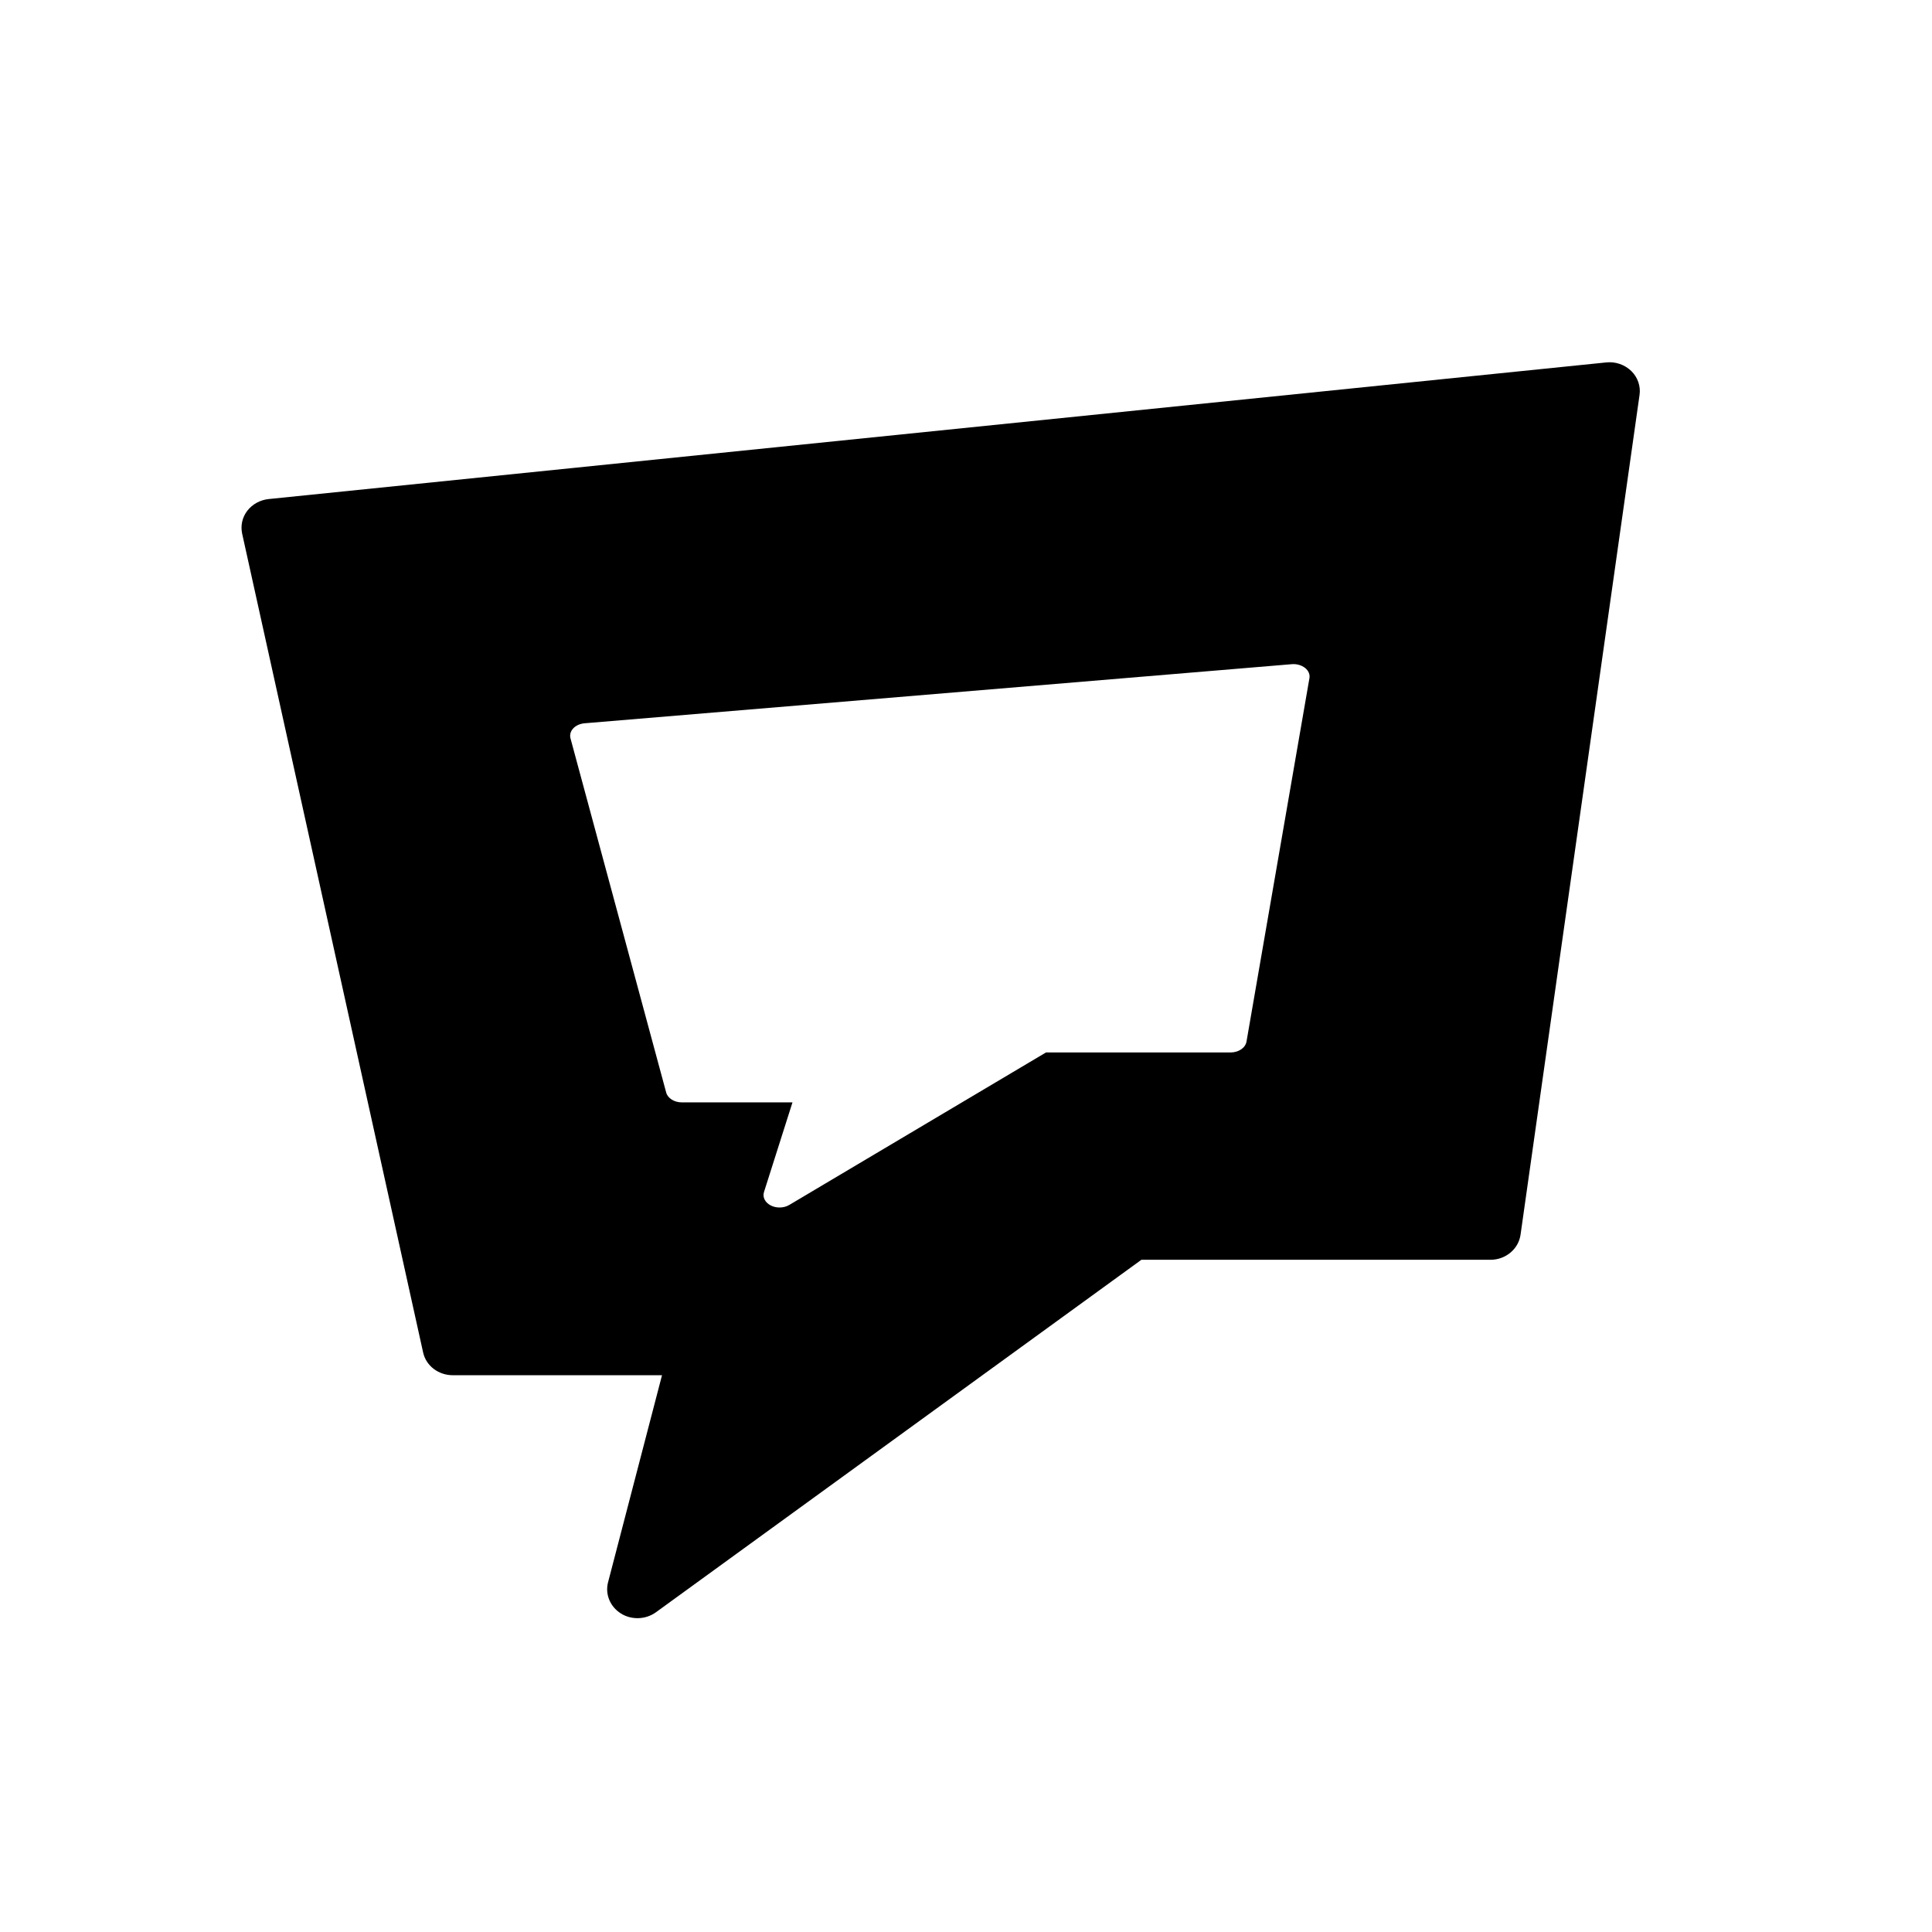
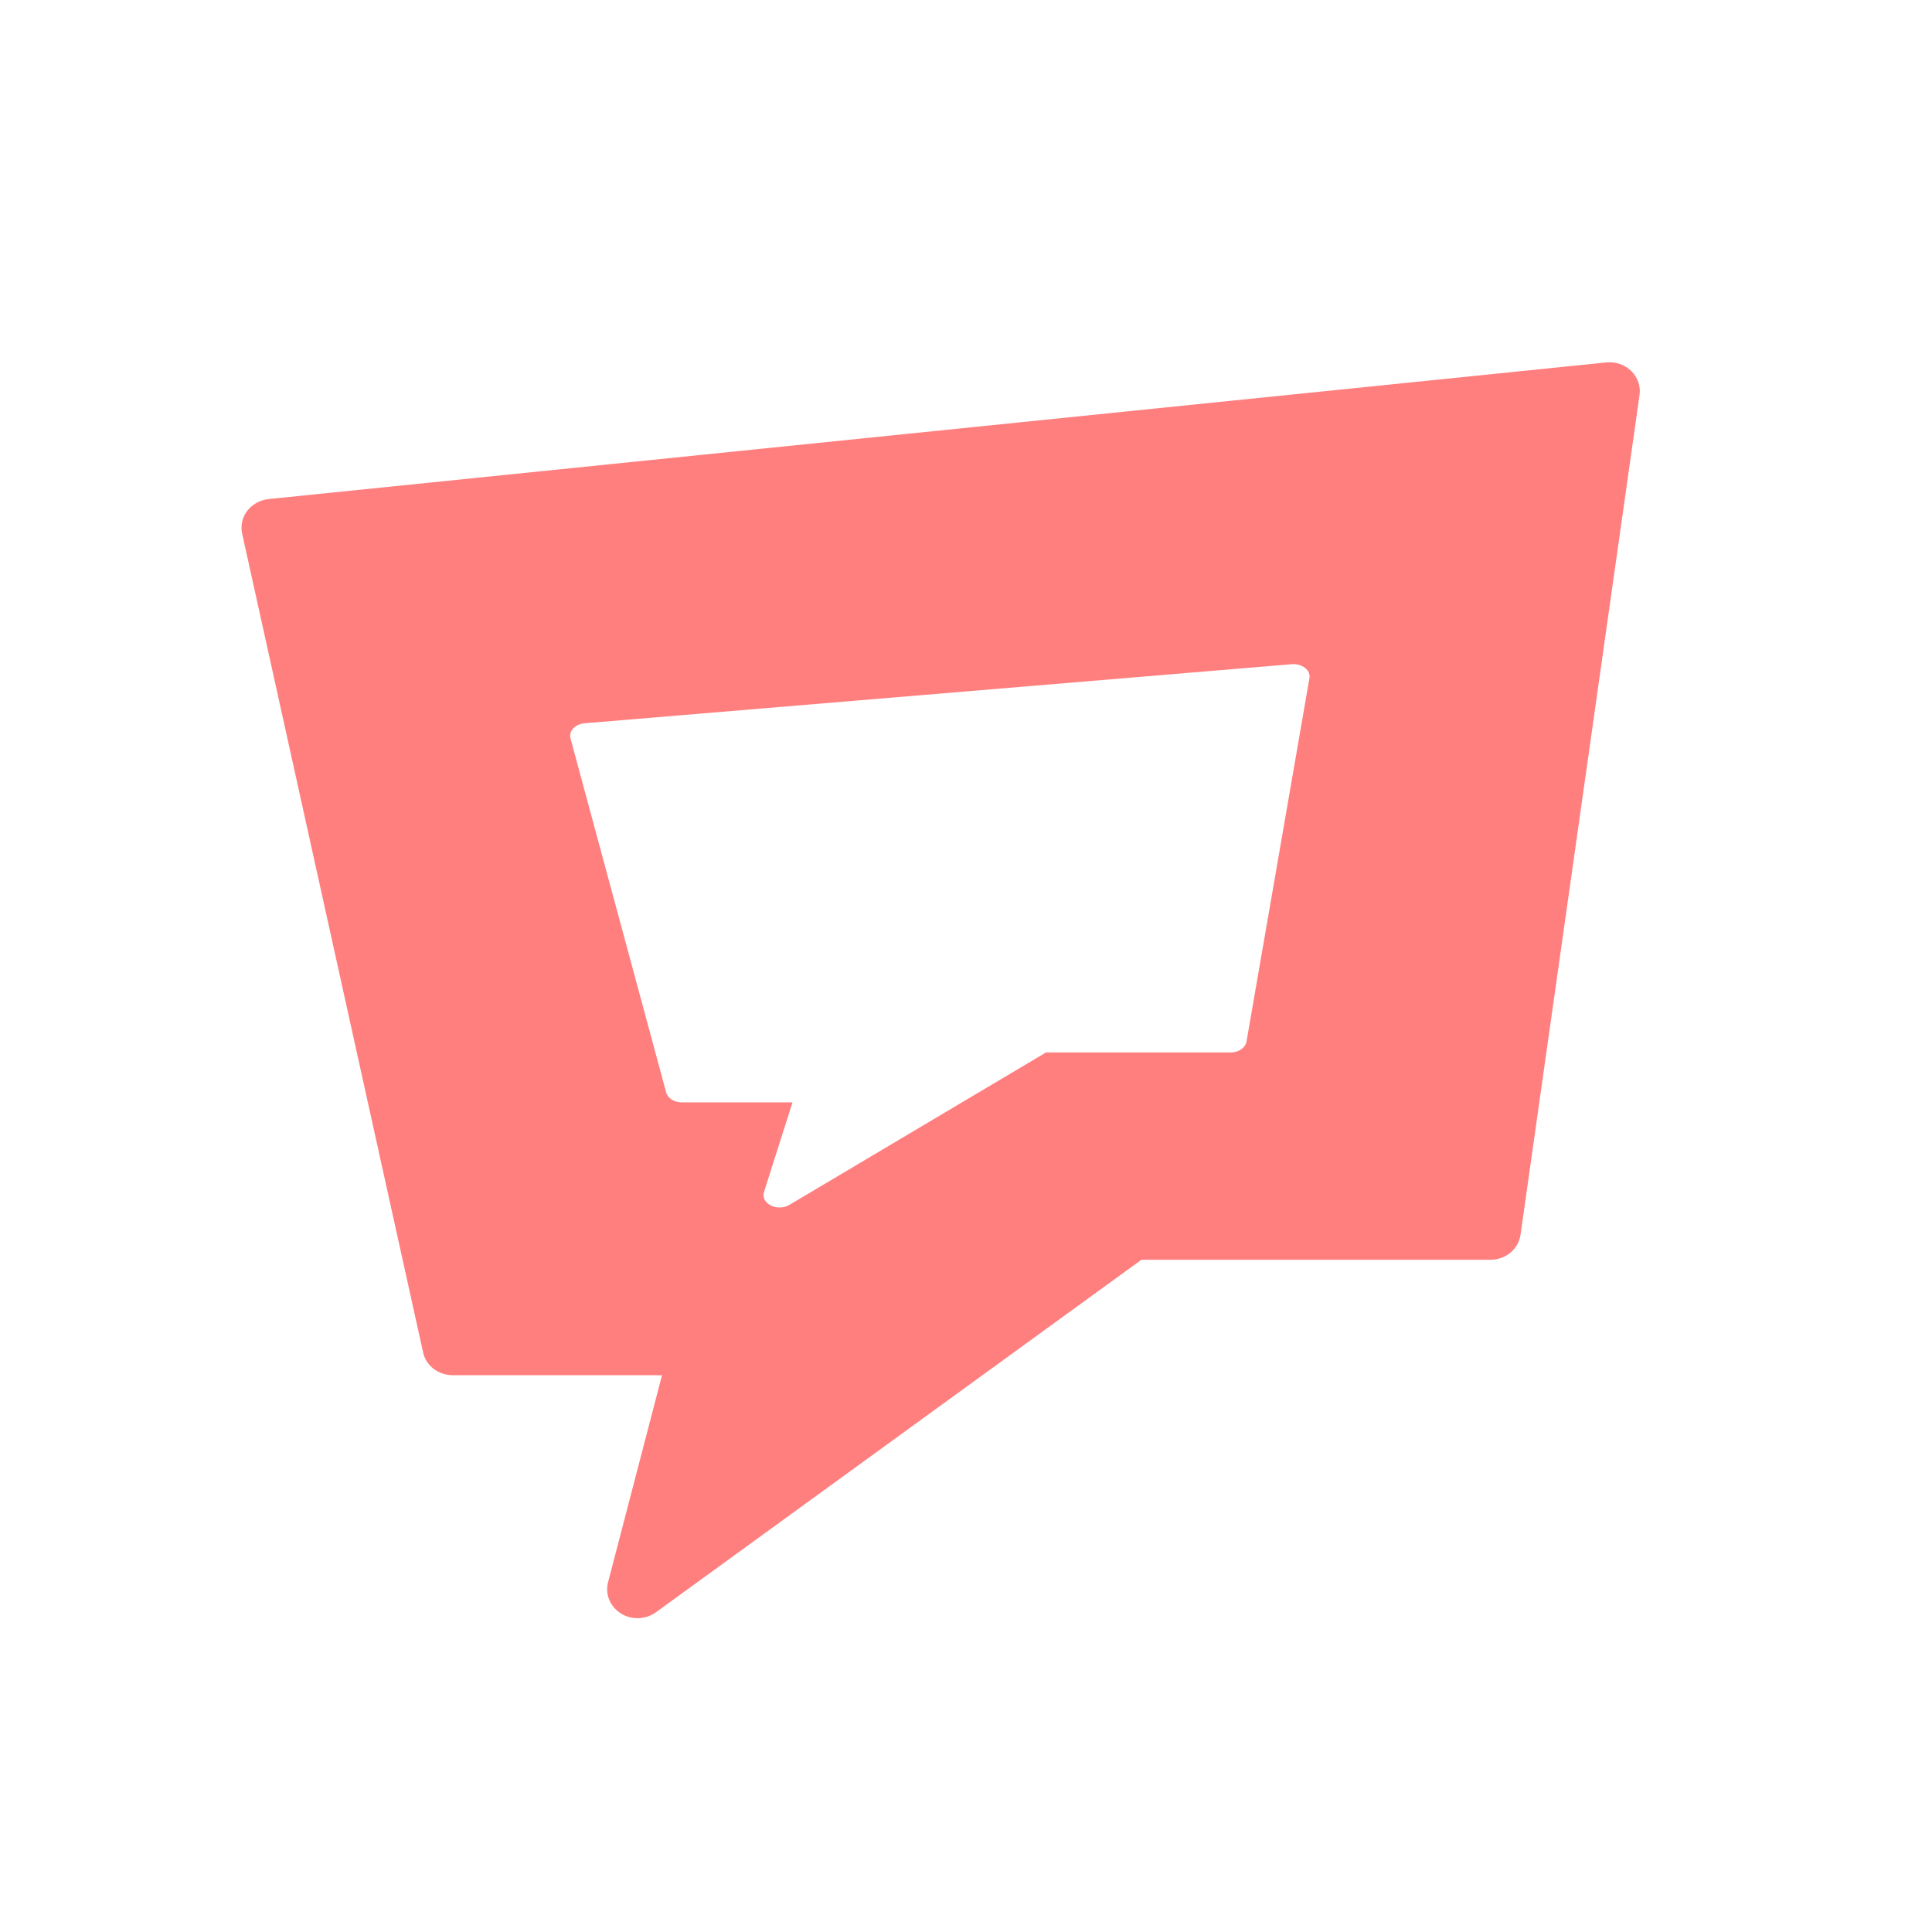
<svg xmlns="http://www.w3.org/2000/svg" width="32" height="32" viewBox="0 0 32 32" fill="none">
-   <path fill-rule="evenodd" clip-rule="evenodd" d="M10.284 26.724C10.367 26.777 10.464 26.802 10.559 26.802C10.667 26.802 10.775 26.769 10.866 26.703L18.905 20.866H24.687C24.939 20.866 25.151 20.688 25.185 20.451L27.156 6.541C27.177 6.397 27.126 6.249 27.019 6.145C26.911 6.04 26.757 5.986 26.604 6.003L4.449 8.266C4.308 8.281 4.18 8.351 4.096 8.46C4.012 8.569 3.982 8.707 4.011 8.84L7.008 22.4C7.056 22.622 7.262 22.778 7.5 22.778H10.965L10.071 26.209C10.02 26.406 10.106 26.613 10.284 26.724ZM12.766 19.966C12.81 19.989 12.861 20 12.912 20C12.969 20 13.026 19.986 13.074 19.957L17.325 17.432H20.383C20.516 17.432 20.628 17.355 20.646 17.252L21.688 11.234C21.7 11.172 21.673 11.108 21.616 11.063C21.559 11.018 21.477 10.994 21.396 11.001L9.681 11.98C9.606 11.987 9.538 12.017 9.494 12.065C9.45 12.112 9.434 12.171 9.449 12.229L11.034 18.095C11.059 18.191 11.169 18.259 11.294 18.259H13.126L12.654 19.744C12.627 19.829 12.672 19.918 12.766 19.966Z" fill="currentcolor" />
+   <path fill-rule="evenodd" clip-rule="evenodd" d="M10.284 26.724C10.367 26.777 10.464 26.802 10.559 26.802C10.667 26.802 10.775 26.769 10.866 26.703L18.905 20.866H24.687C24.939 20.866 25.151 20.688 25.185 20.451L27.156 6.541C27.177 6.397 27.126 6.249 27.019 6.145C26.911 6.04 26.757 5.986 26.604 6.003L4.449 8.266C4.308 8.281 4.18 8.351 4.096 8.46C4.012 8.569 3.982 8.707 4.011 8.84L7.008 22.4C7.056 22.622 7.262 22.778 7.5 22.778H10.965L10.071 26.209C10.02 26.406 10.106 26.613 10.284 26.724ZM12.766 19.966C12.81 19.989 12.861 20 12.912 20C12.969 20 13.026 19.986 13.074 19.957L17.325 17.432H20.383C20.516 17.432 20.628 17.355 20.646 17.252L21.688 11.234C21.7 11.172 21.673 11.108 21.616 11.063C21.559 11.018 21.477 10.994 21.396 11.001L9.681 11.98C9.606 11.987 9.538 12.017 9.494 12.065C9.45 12.112 9.434 12.171 9.449 12.229L11.034 18.095C11.059 18.191 11.169 18.259 11.294 18.259H13.126L12.654 19.744C12.627 19.829 12.672 19.918 12.766 19.966Z" fill="rgba(255, 0, 0, 0.5)" />
</svg>
